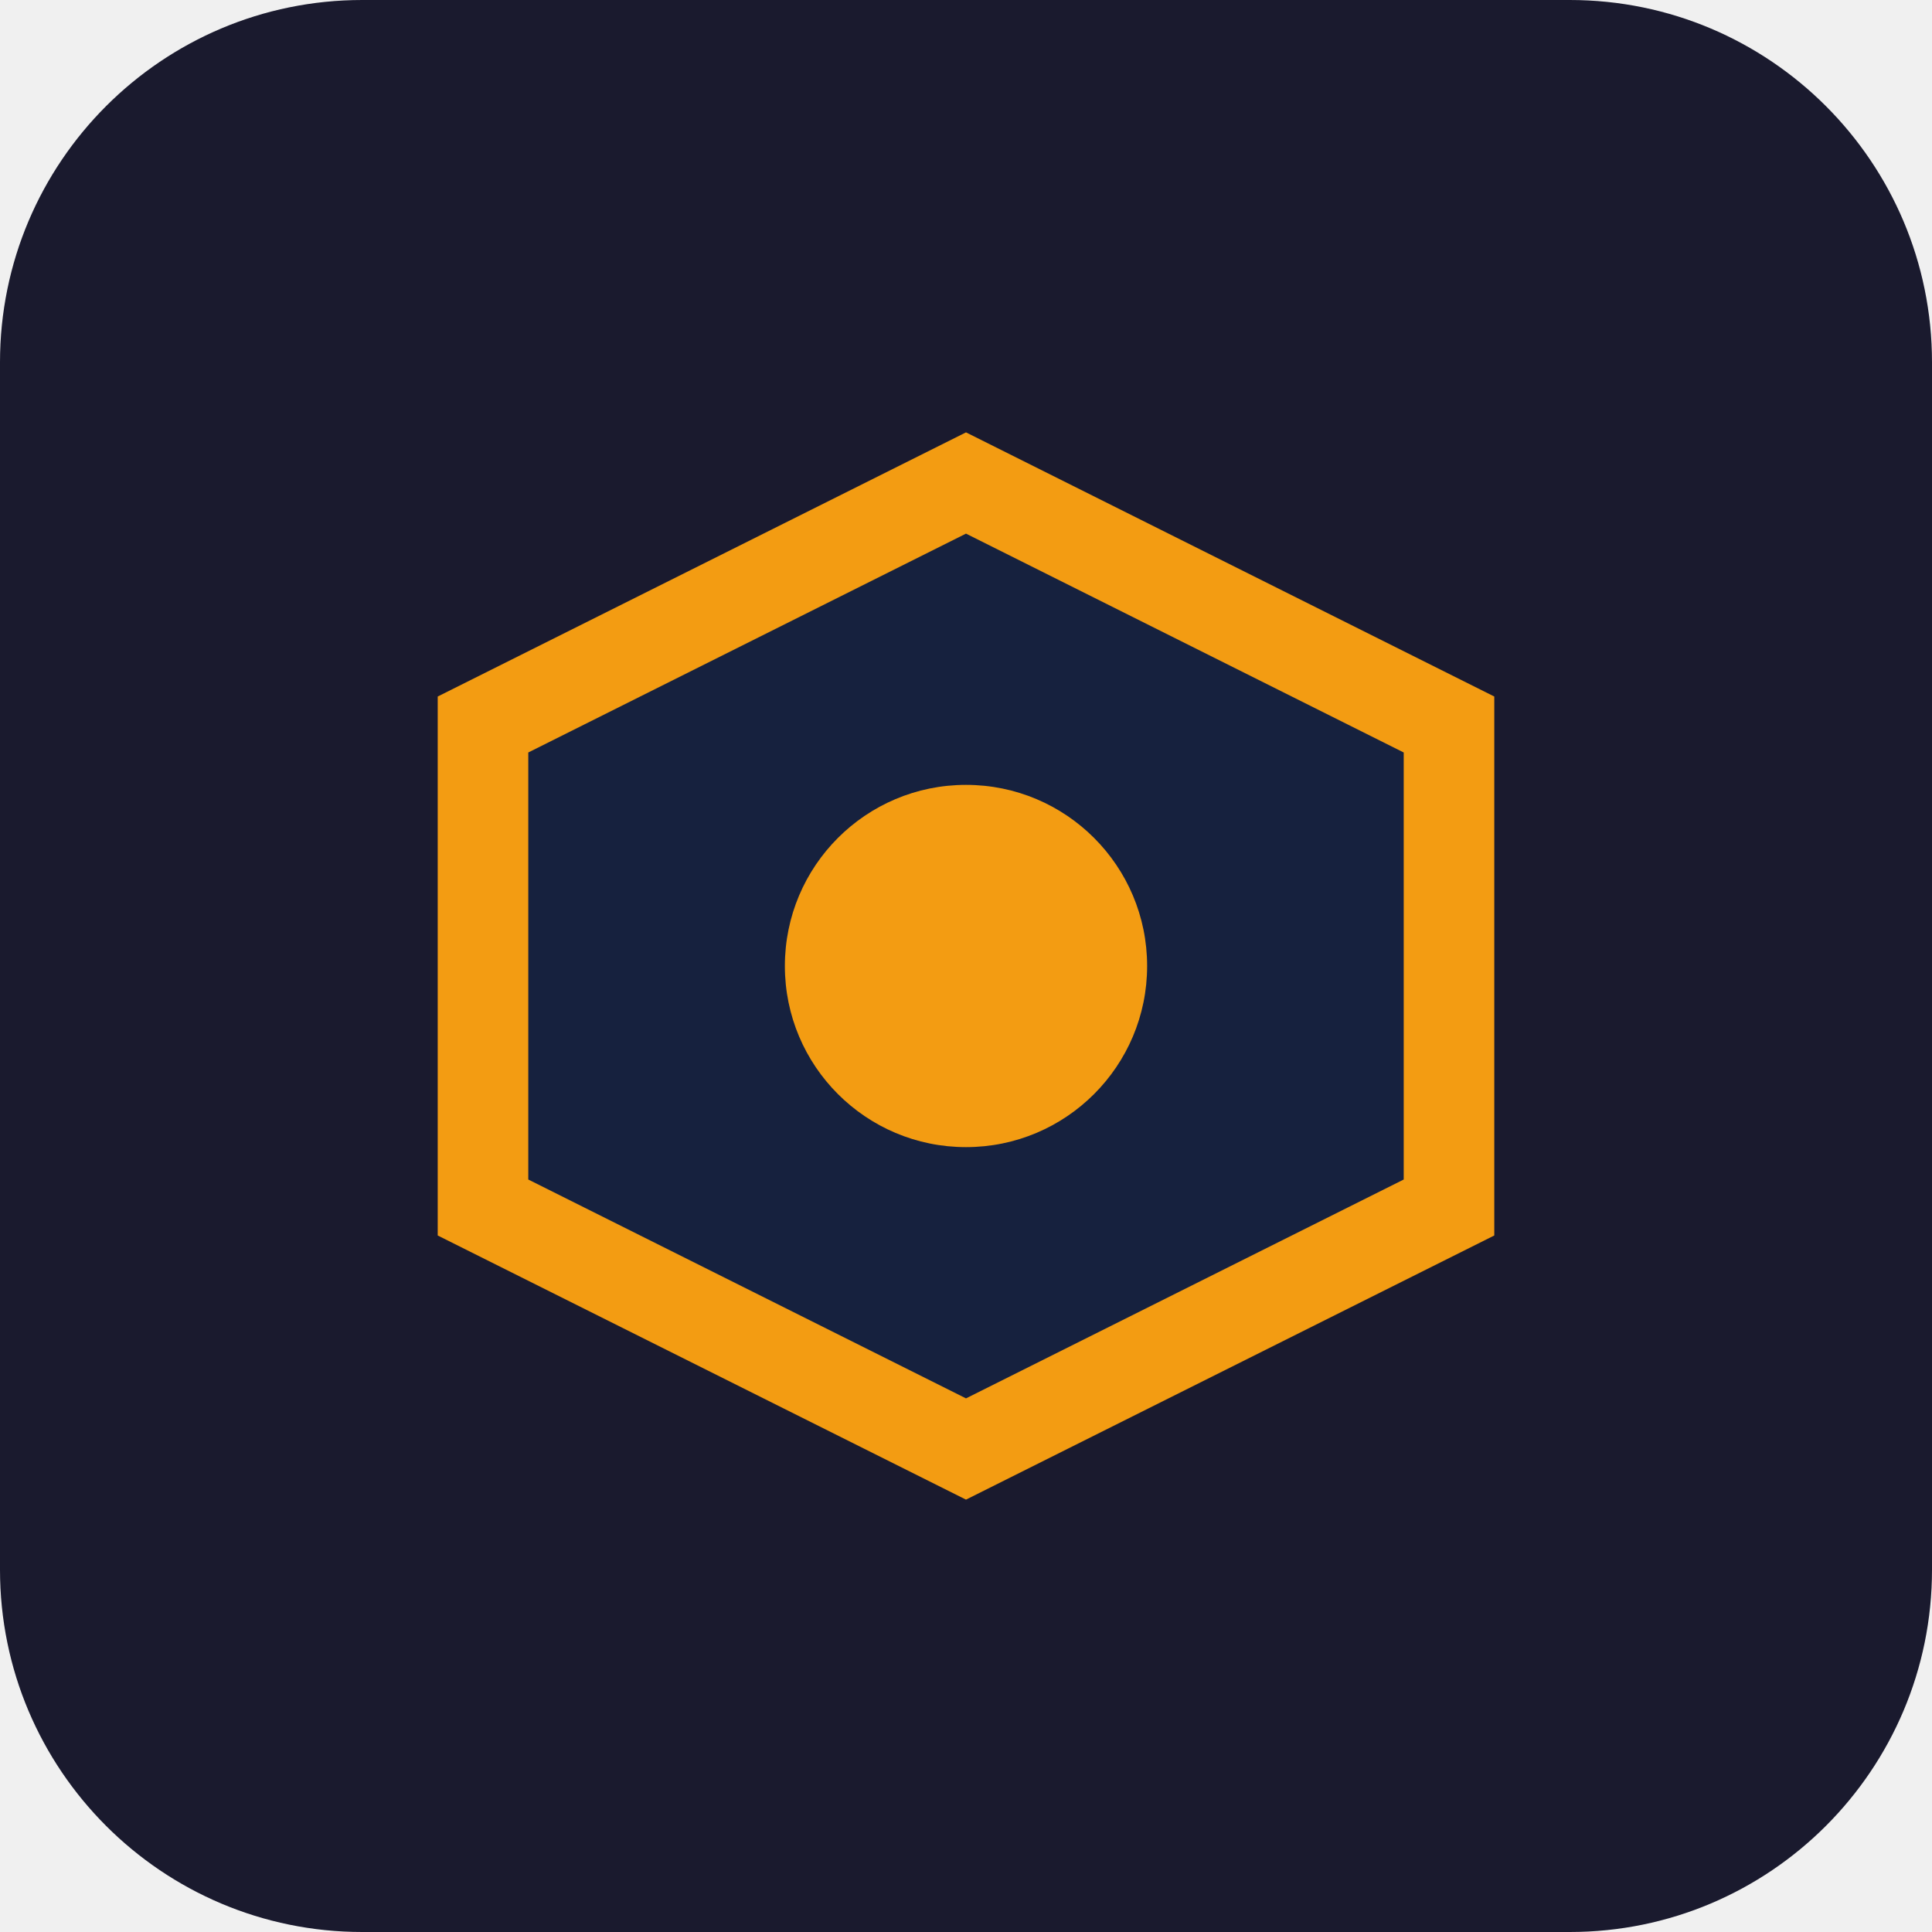
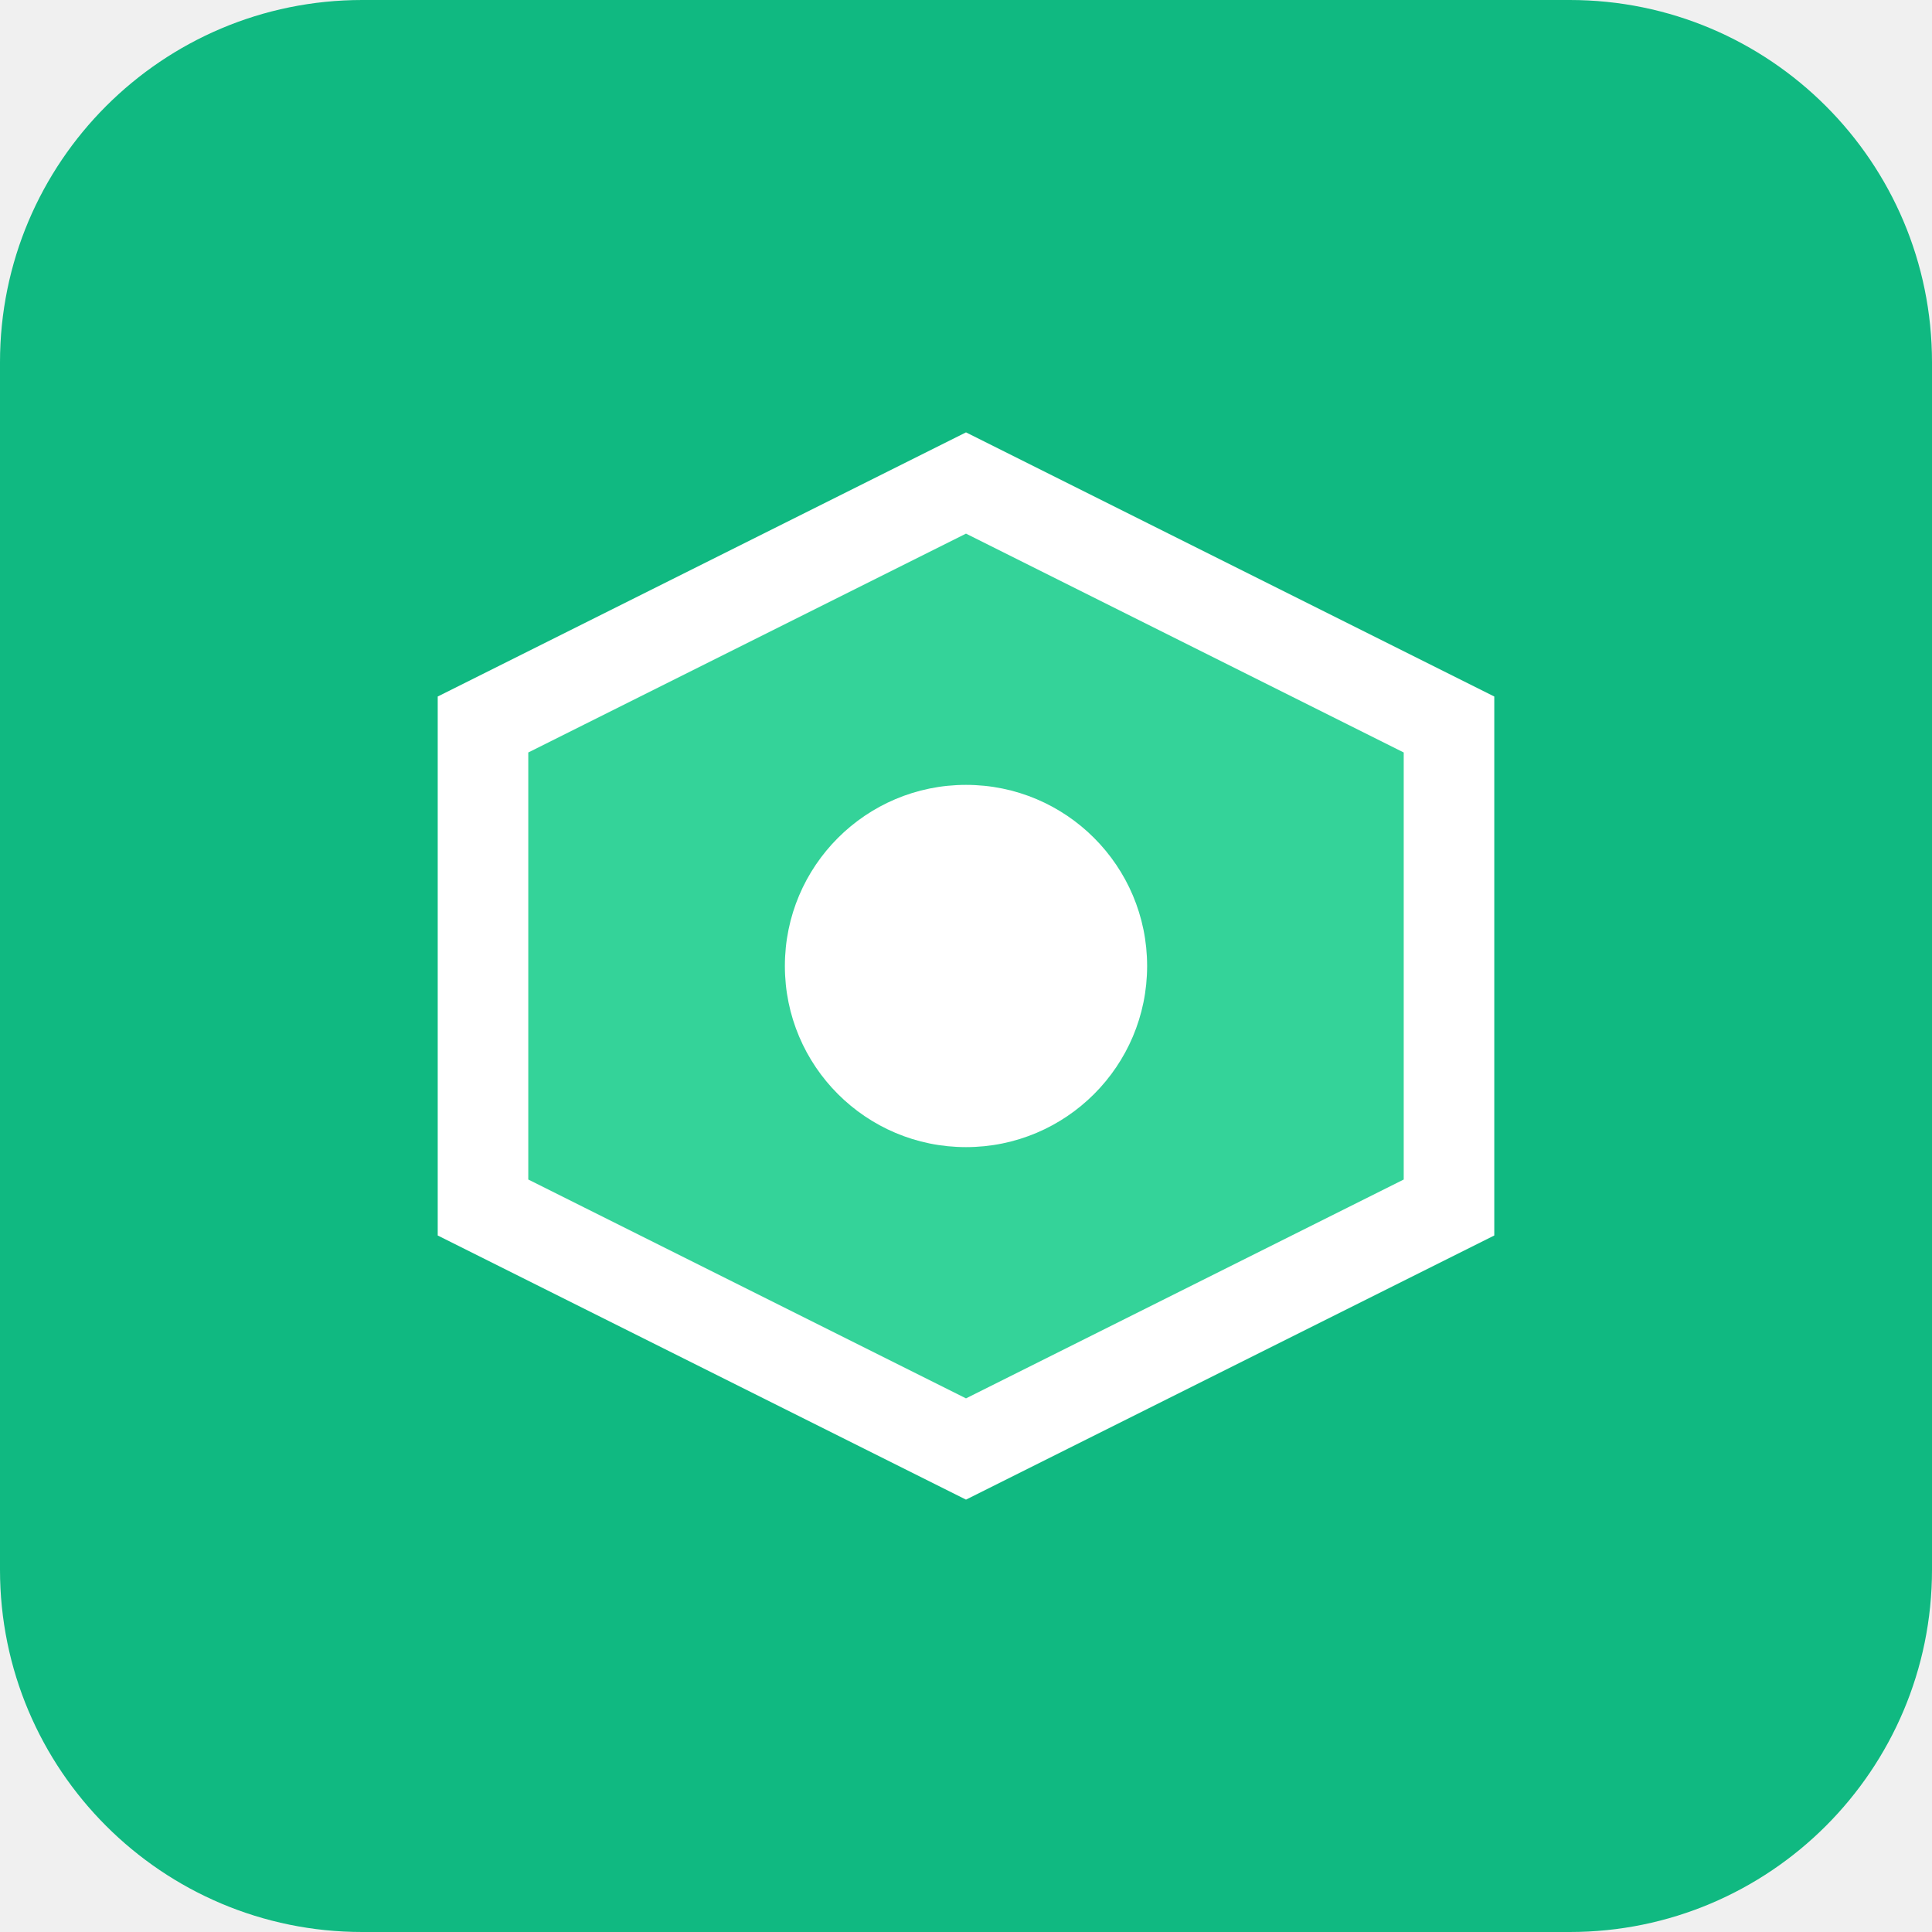
<svg xmlns="http://www.w3.org/2000/svg" width="32" height="32" viewBox="0 0 32 32">
-   <rect width="32" height="32" rx="6" fill="#1a1a2e" />
-   <path d="M8 12L16 8L24 12V20L16 24L8 20V12Z" fill="#16213e" stroke="#f39c12" stroke-width="1.5" />
-   <circle cx="16" cy="16" r="3" fill="#f39c12" />
+   <rect width="32" height="32" rx="6" fill="#10b981" />
+   <path d="M8 12L16 8L24 12V20L16 24L8 20V12Z" fill="#34d399" stroke="#ffffff" stroke-width="1.5" />
+   <circle cx="16" cy="16" r="3" fill="#ffffff" />
</svg>
